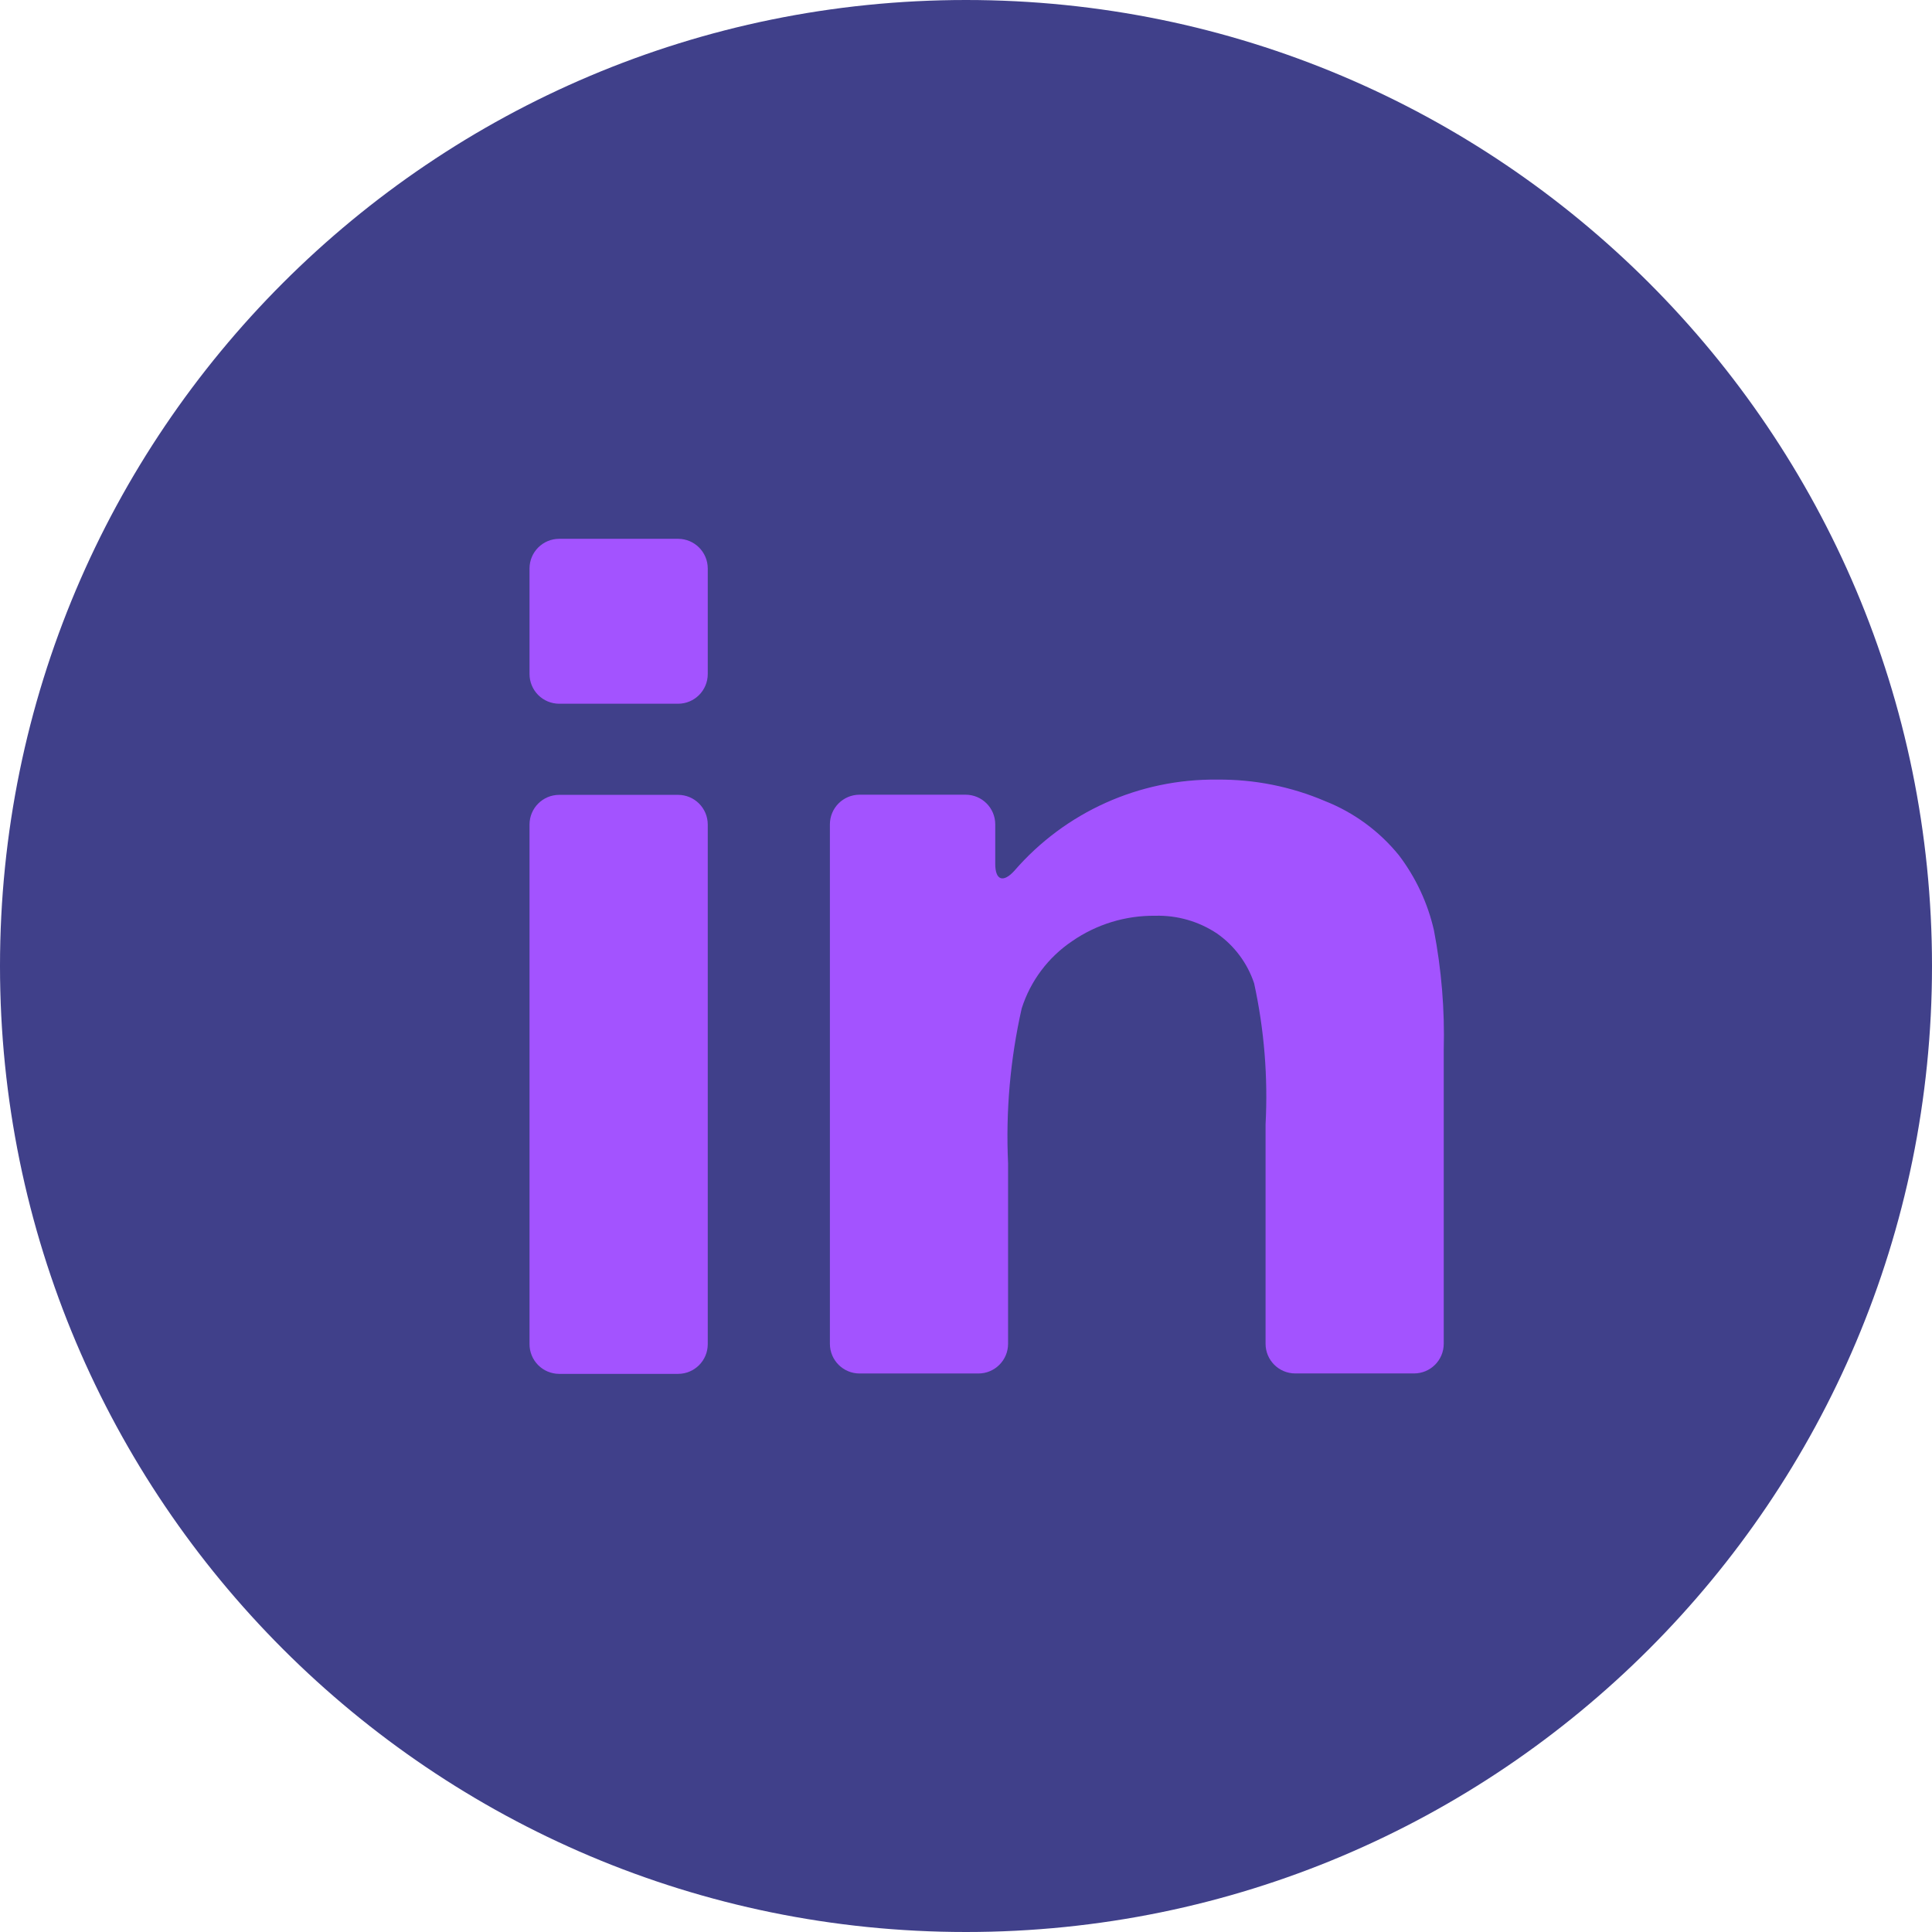
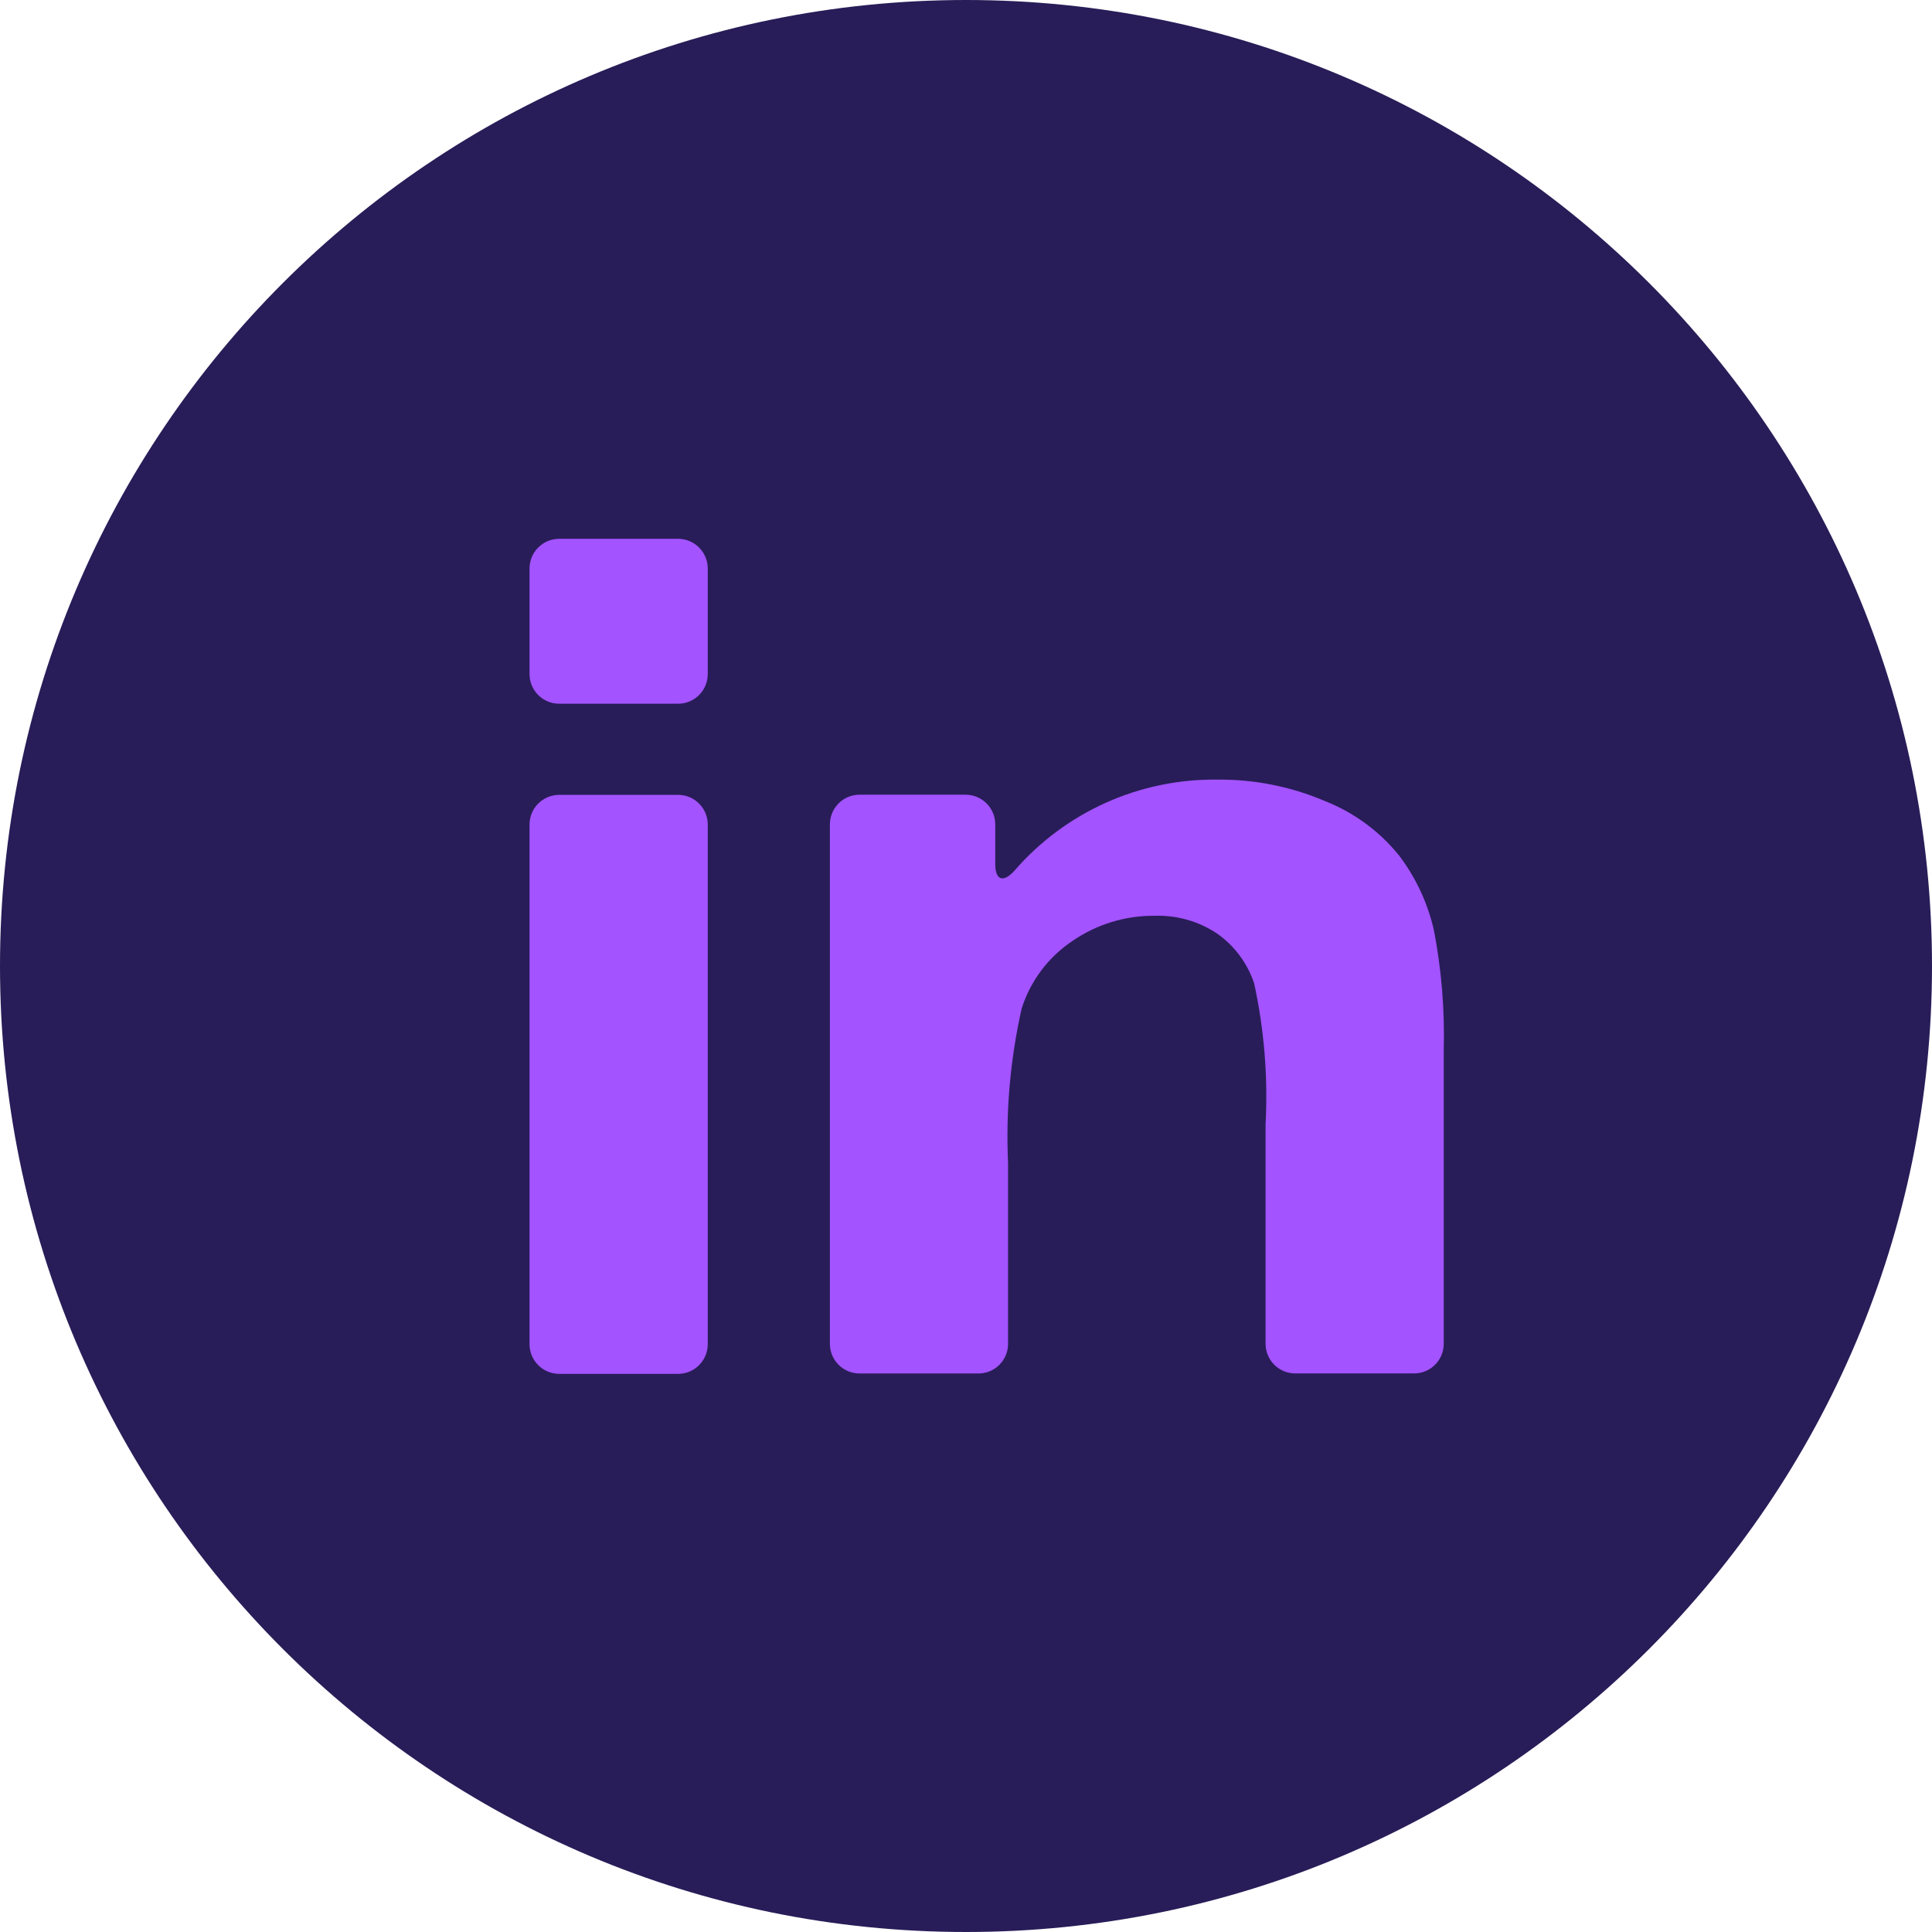
<svg xmlns="http://www.w3.org/2000/svg" width="36" height="36" viewBox="0 0 36 36">
  <g id="LinkedIn_svg" transform="translate(-1763 -791.25)">
-     <circle id="Ellipse_16" data-name="Ellipse 16" cx="18" cy="18" r="18" transform="translate(1763 791.25)" fill="#40408a" />
+     <circle id="Ellipse_16" data-name="Ellipse 16" cx="18" cy="18" r="18" transform="translate(1763 791.25)" fill="#281d58" />
    <g id="linked-in-logo-of-two-letters-svgrepo-com" transform="translate(1772.867 777.374)">
      <g id="Group_52" data-name="Group 52" transform="translate(0 23.916)">
        <path id="Path_99" data-name="Path 99" d="M.553,189.636H2.768a.553.553,0,0,0,.553-.553V179.4a.553.553,0,0,0-.553-.553H.553A.553.553,0,0,0,0,179.4v9.679A.553.553,0,0,0,.553,189.636Z" transform="translate(0 -174.076)" fill="#a353ff" />
        <path id="Path_100" data-name="Path 100" d="M.553,26.989H2.768a.553.553,0,0,0,.553-.553V24.469a.553.553,0,0,0-.553-.553H.553A.553.553,0,0,0,0,24.469v1.966A.553.553,0,0,0,.553,26.989Z" transform="translate(0 -23.916)" fill="#a353ff" />
        <path id="Path_101" data-name="Path 101" d="M192.15,171.051a3.367,3.367,0,0,0-1.377-1.01,4.984,4.984,0,0,0-2.009-.4,4.92,4.92,0,0,0-3.781,1.7c-.206.226-.355.177-.355-.129v-.737a.553.553,0,0,0-.553-.553H182.1a.553.553,0,0,0-.553.553v9.679a.553.553,0,0,0,.553.553h2.214a.553.553,0,0,0,.553-.553v-3.366a10.83,10.83,0,0,1,.254-2.884,2.381,2.381,0,0,1,.94-1.253,2.663,2.663,0,0,1,1.548-.473,1.976,1.976,0,0,1,1.152.331,1.844,1.844,0,0,1,.691.928,9.9,9.9,0,0,1,.213,2.629v4.087a.553.553,0,0,0,.553.553h2.214a.553.553,0,0,0,.553-.553V174.68a10.38,10.38,0,0,0-.183-2.234A3.658,3.658,0,0,0,192.15,171.051Z" transform="translate(-175.95 -165.154)" fill="#a353ff" />
      </g>
    </g>
  </g>
</svg>
